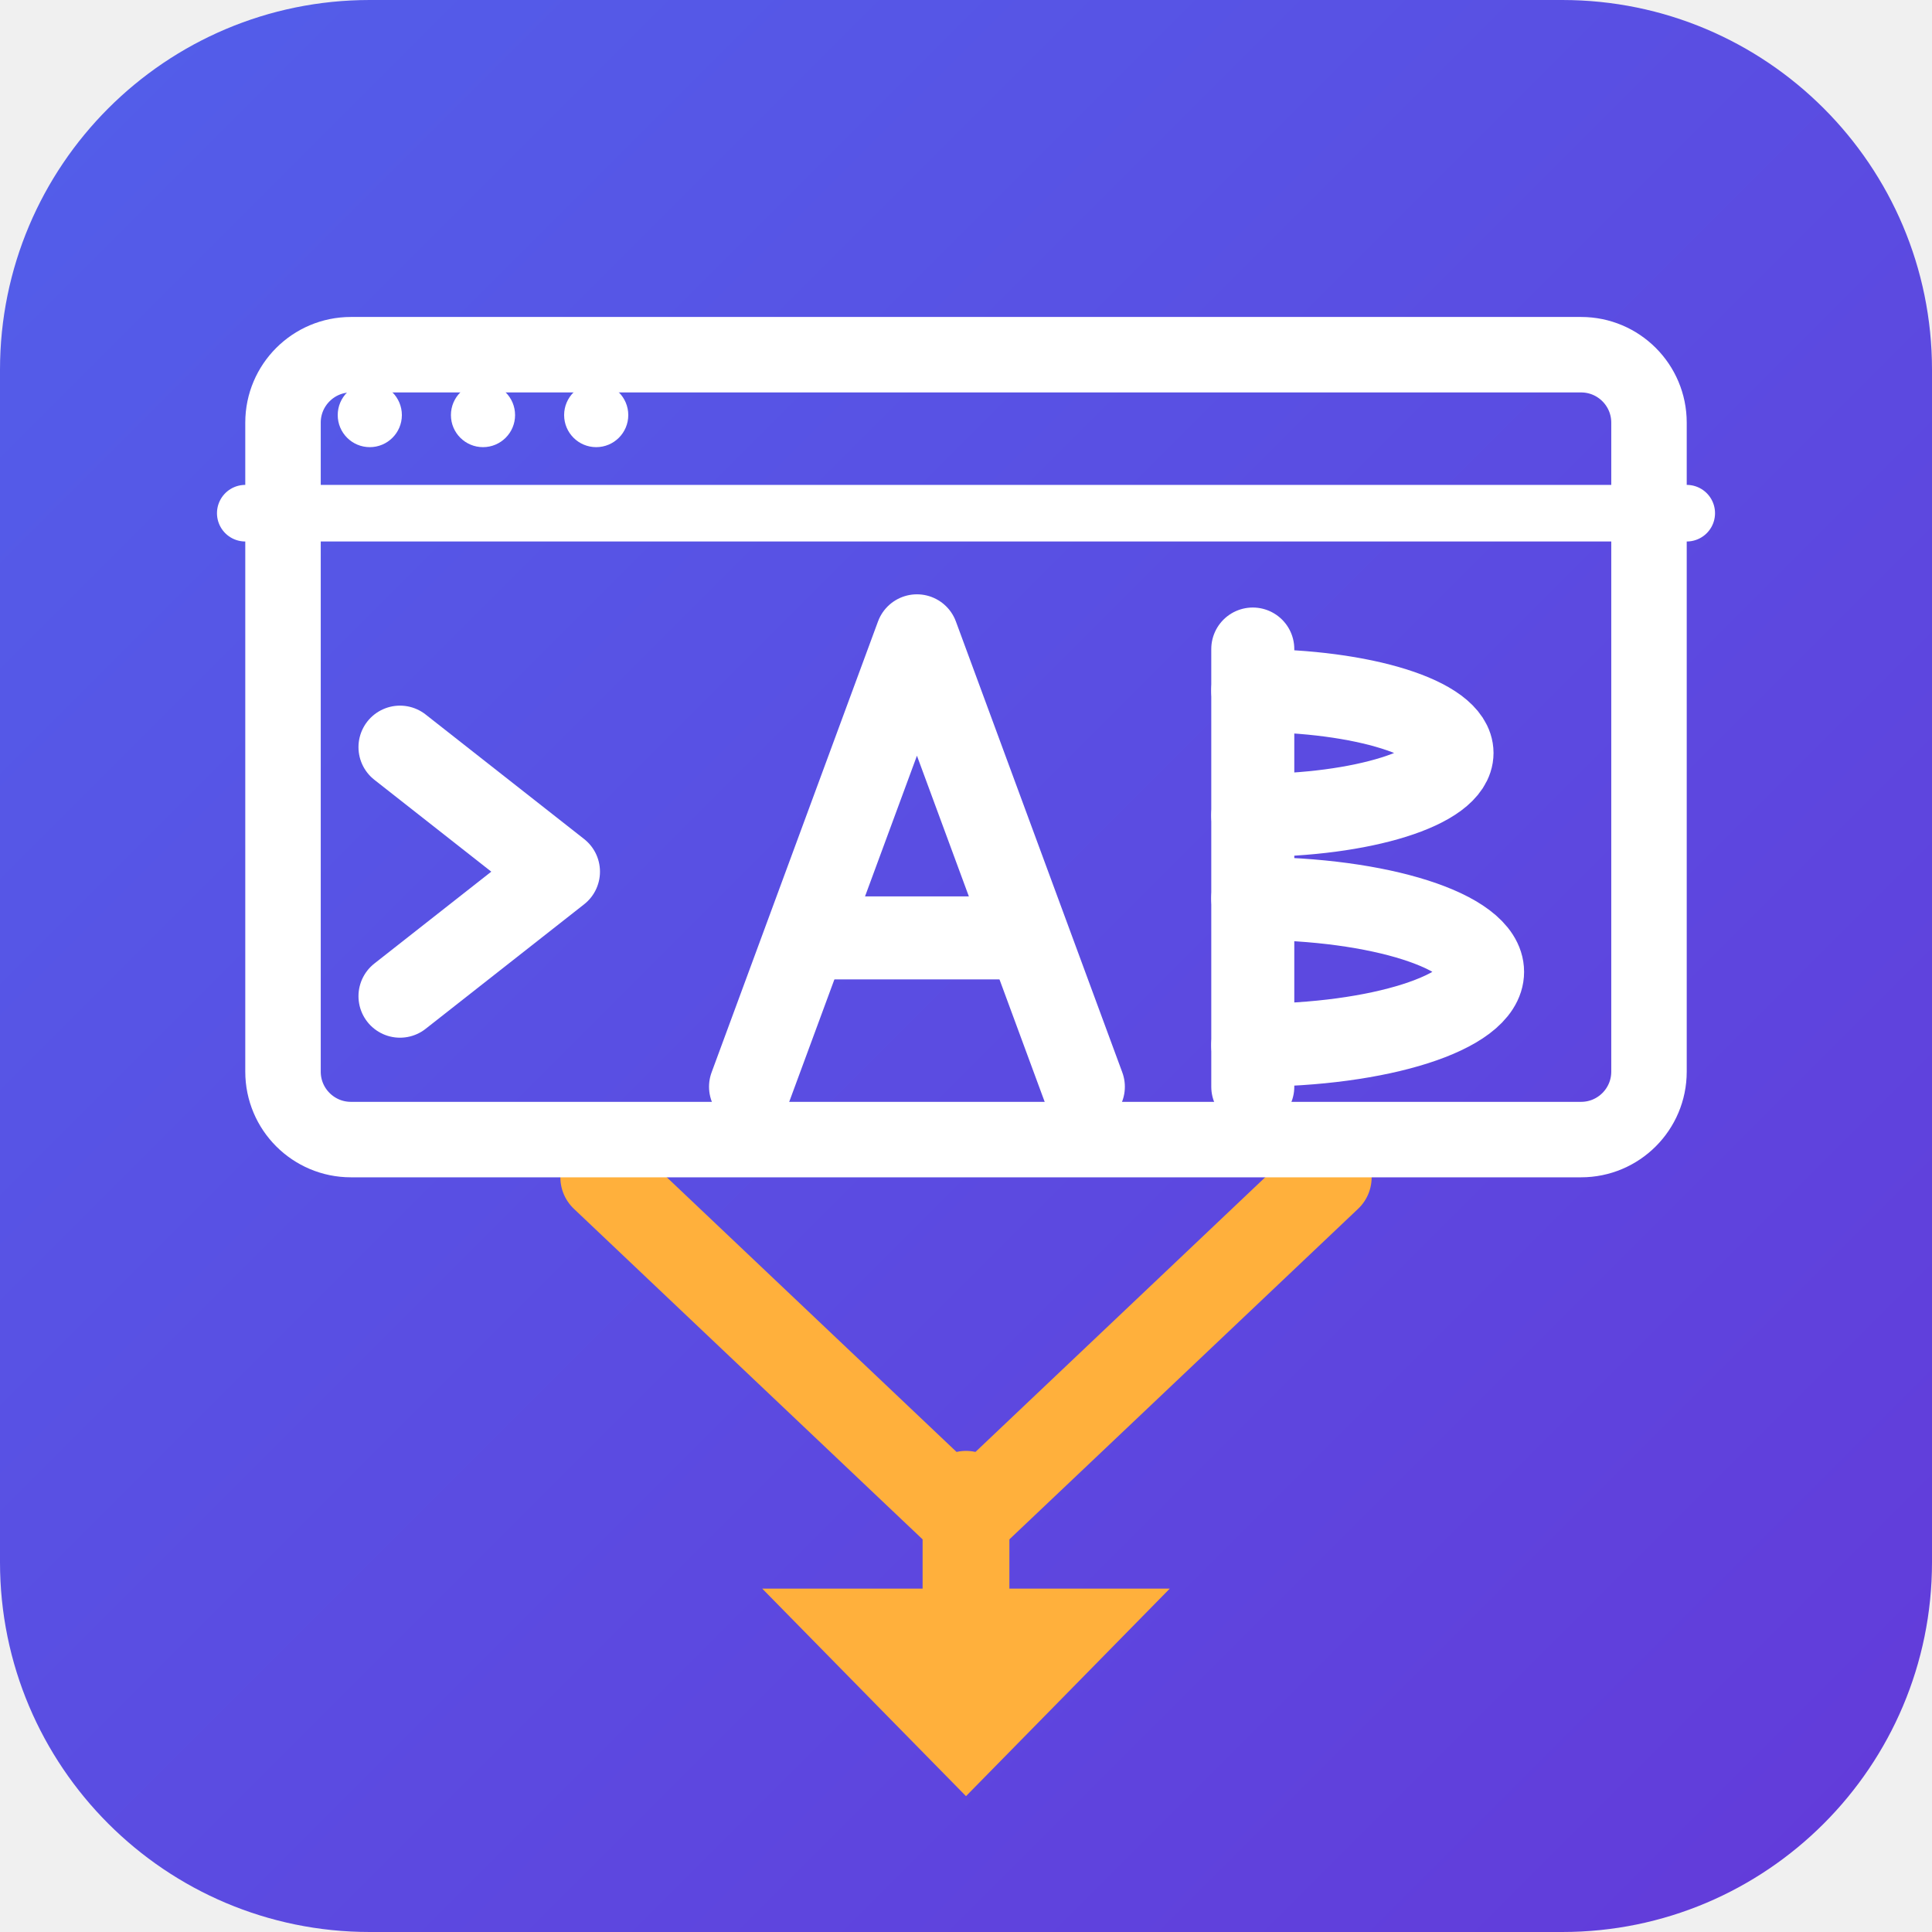
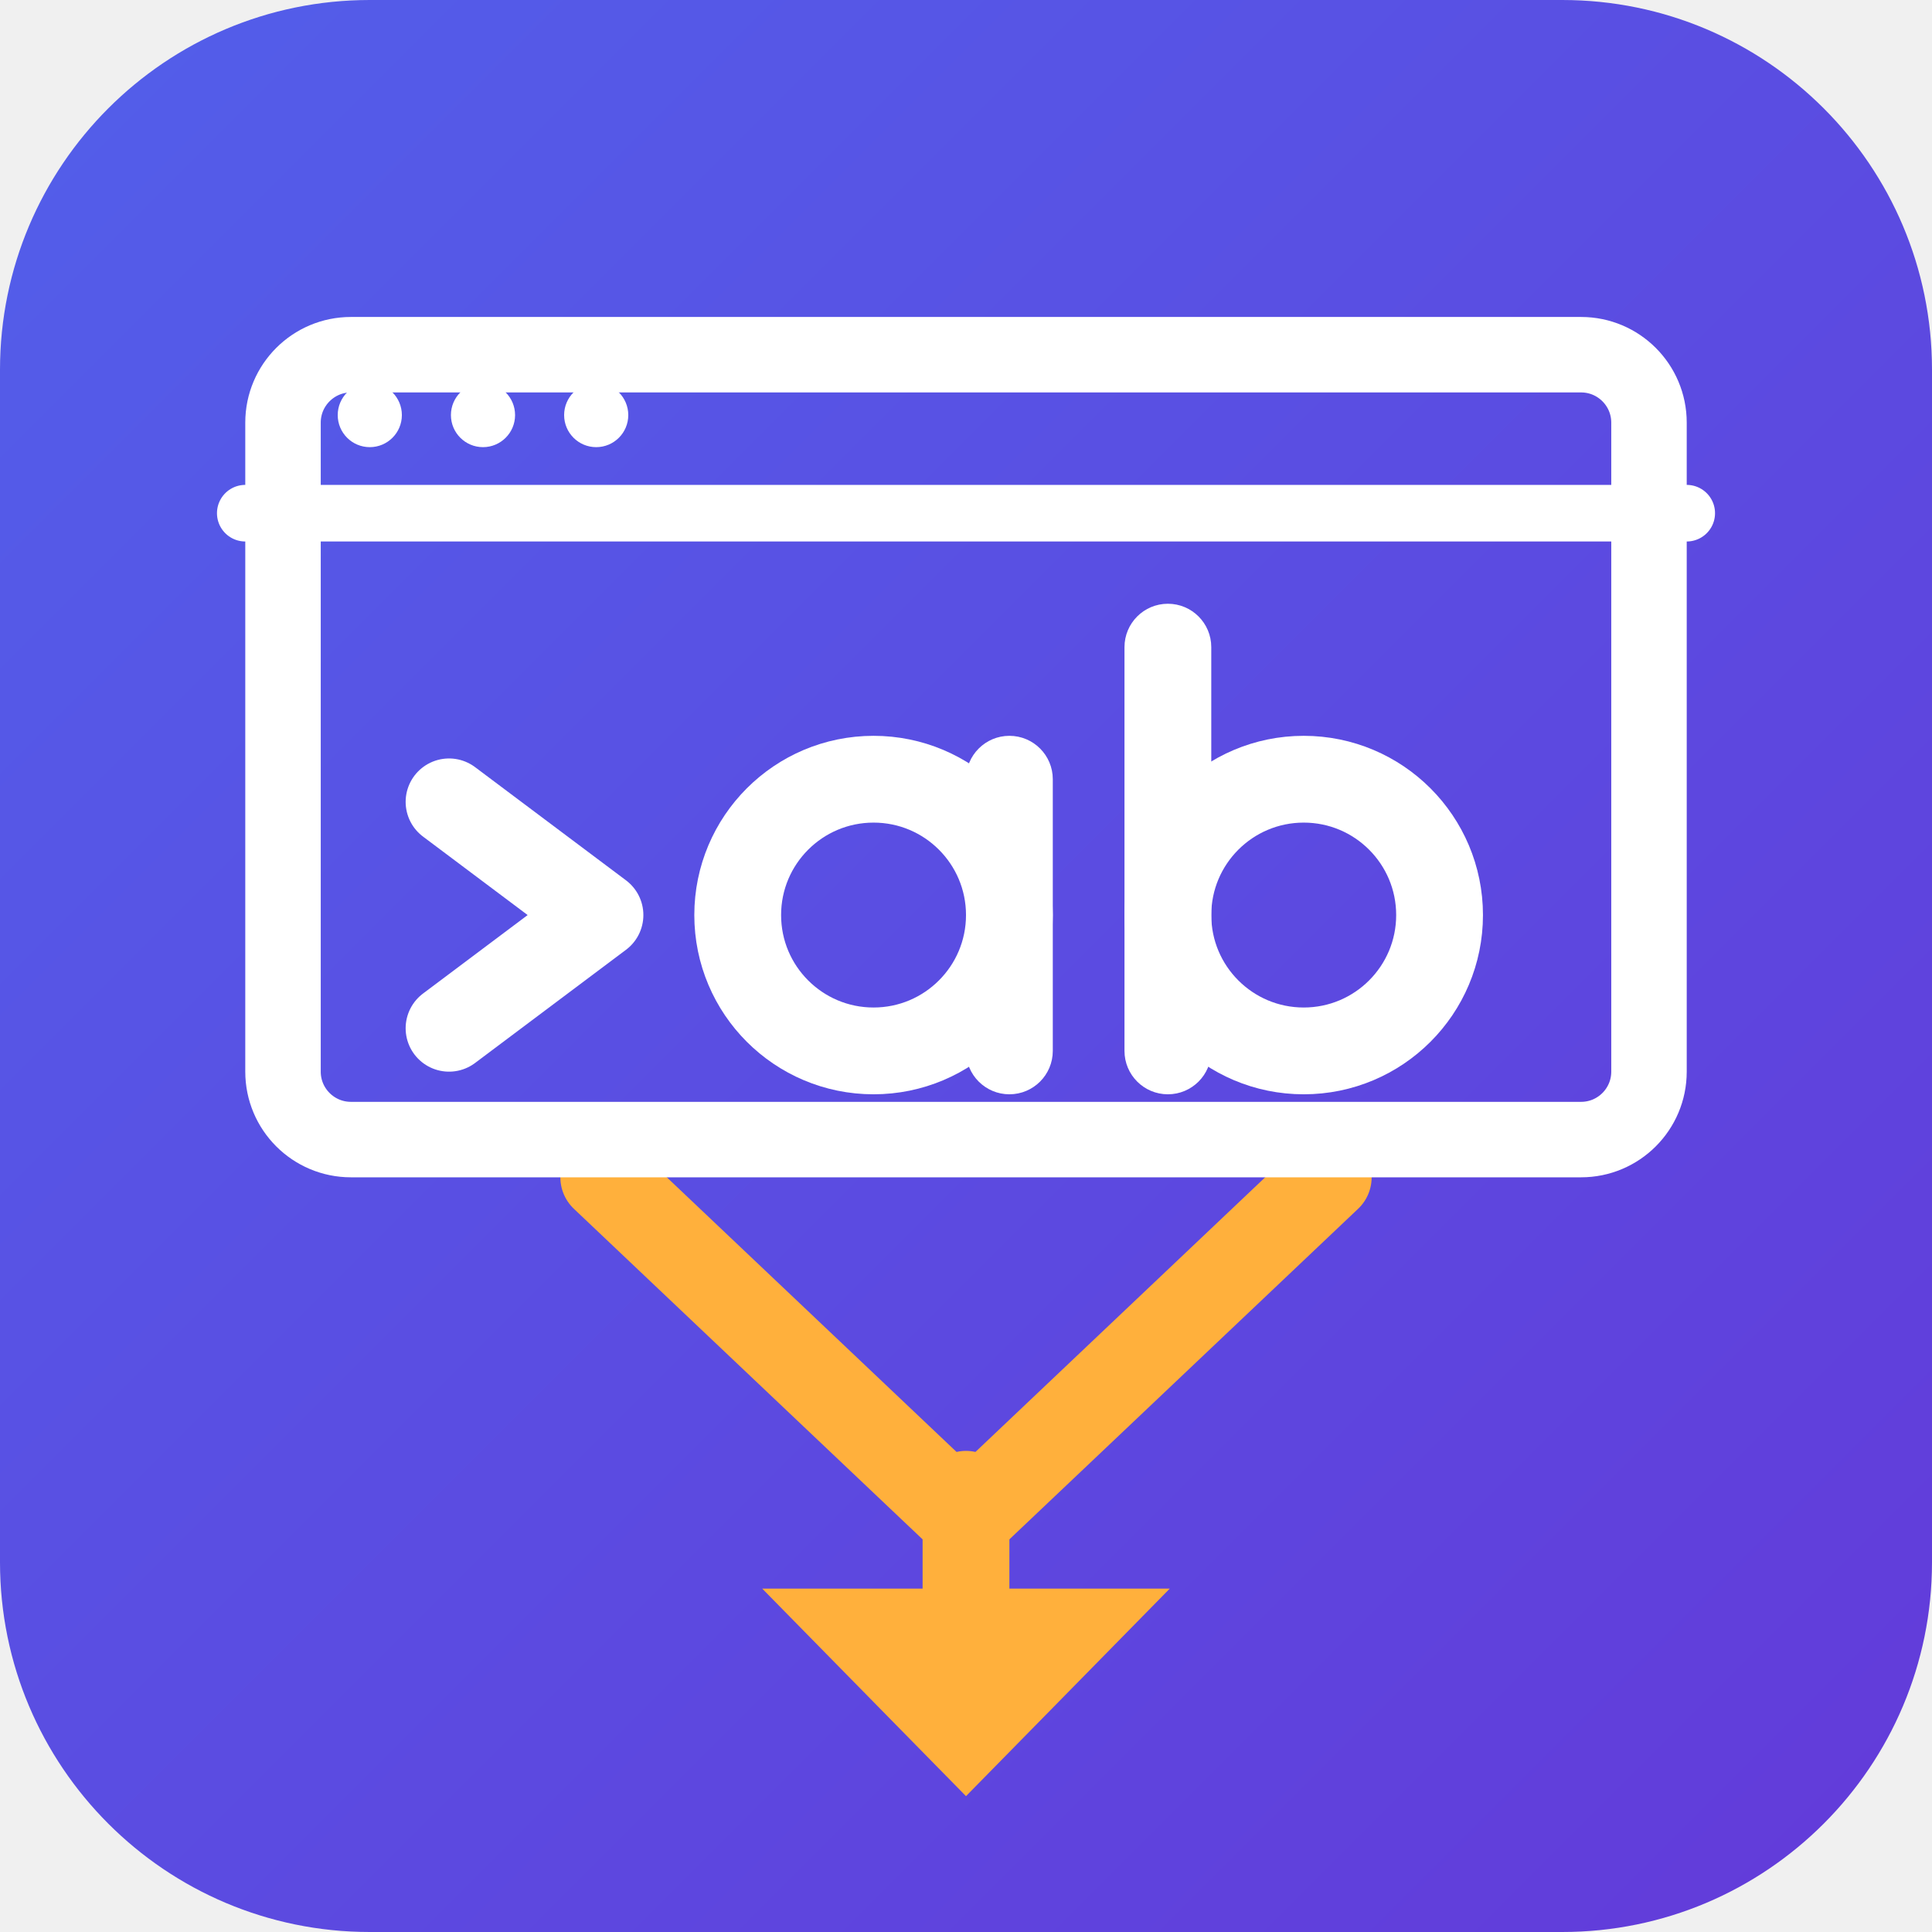
<svg xmlns="http://www.w3.org/2000/svg" viewBox="0 0 1024 1024" width="1024" height="1024" role="img" aria-label="abcli">
  <defs>
    <linearGradient id="ground" x1="0" y1="0" x2="1" y2="1">
      <stop offset="0" stop-color="#525FEA" />
      <stop offset="1" stop-color="#633AD9" />
    </linearGradient>
    <clipPath id="tile">
      <rect width="1024" height="1024" rx="196" ry="196" />
    </clipPath>
  </defs>
  <g clip-path="url(#tile)">
    <rect width="1024" height="1024" fill="url(#ground)" />
    <g stroke="#FFB03C" stroke-width="46" stroke-linecap="round" fill="none">
      <path d="M320,624 L512,806" />
      <path d="M704,624 L512,806" />
      <path d="M512,792 L512,856" />
    </g>
    <polygon points="512,952 404,842 620,842" fill="#FFB03C" />
    <g stroke="#FFFFFF" fill="none" stroke-linecap="round" stroke-linejoin="round">
      <rect x="150.0" y="188.0" width="724" height="416" rx="36.0" ry="36.0" stroke-width="40" />
      <path d="M130,272 H894" stroke-width="30" />
-       <path d="M212,396 L296,462 L212,528" stroke-width="44" />
-       <path d="M397.8,576 L486,337.0 L574.2,576" stroke-width="44" />
-       <path d="M438.4,497.1 H533.6" stroke-width="44" />
-       <path d="M664,344 V576" stroke-width="44" />
-       <path d="M664,366.0 A105.6,33.1 0 0 1 664,432.2" fill="none" stroke-width="44" />
-       <path d="M664,476.2 A121.8,38.9 0 0 1 664,554.0" fill="none" stroke-width="44" />
+       <path d="M238,425 L318,485 L238,545" stroke-width="46" />
+       <circle cx="463.0" cy="485.0" r="72.0" stroke-width="46" />
+       <rect x="512" y="390" width="46" height="190" rx="23.0" fill="#FFFFFF" stroke="none" />
+       <rect x="596" y="320" width="46" height="260" rx="23.0" fill="#FFFFFF" stroke="none" />
+       <circle cx="691.0" cy="485.0" r="72.0" stroke-width="46" />
    </g>
    <g fill="#FFFFFF">
      <circle cx="196" cy="220" r="17" />
      <circle cx="256" cy="220" r="17" />
      <circle cx="316" cy="220" r="17" />
    </g>
  </g>
</svg>
